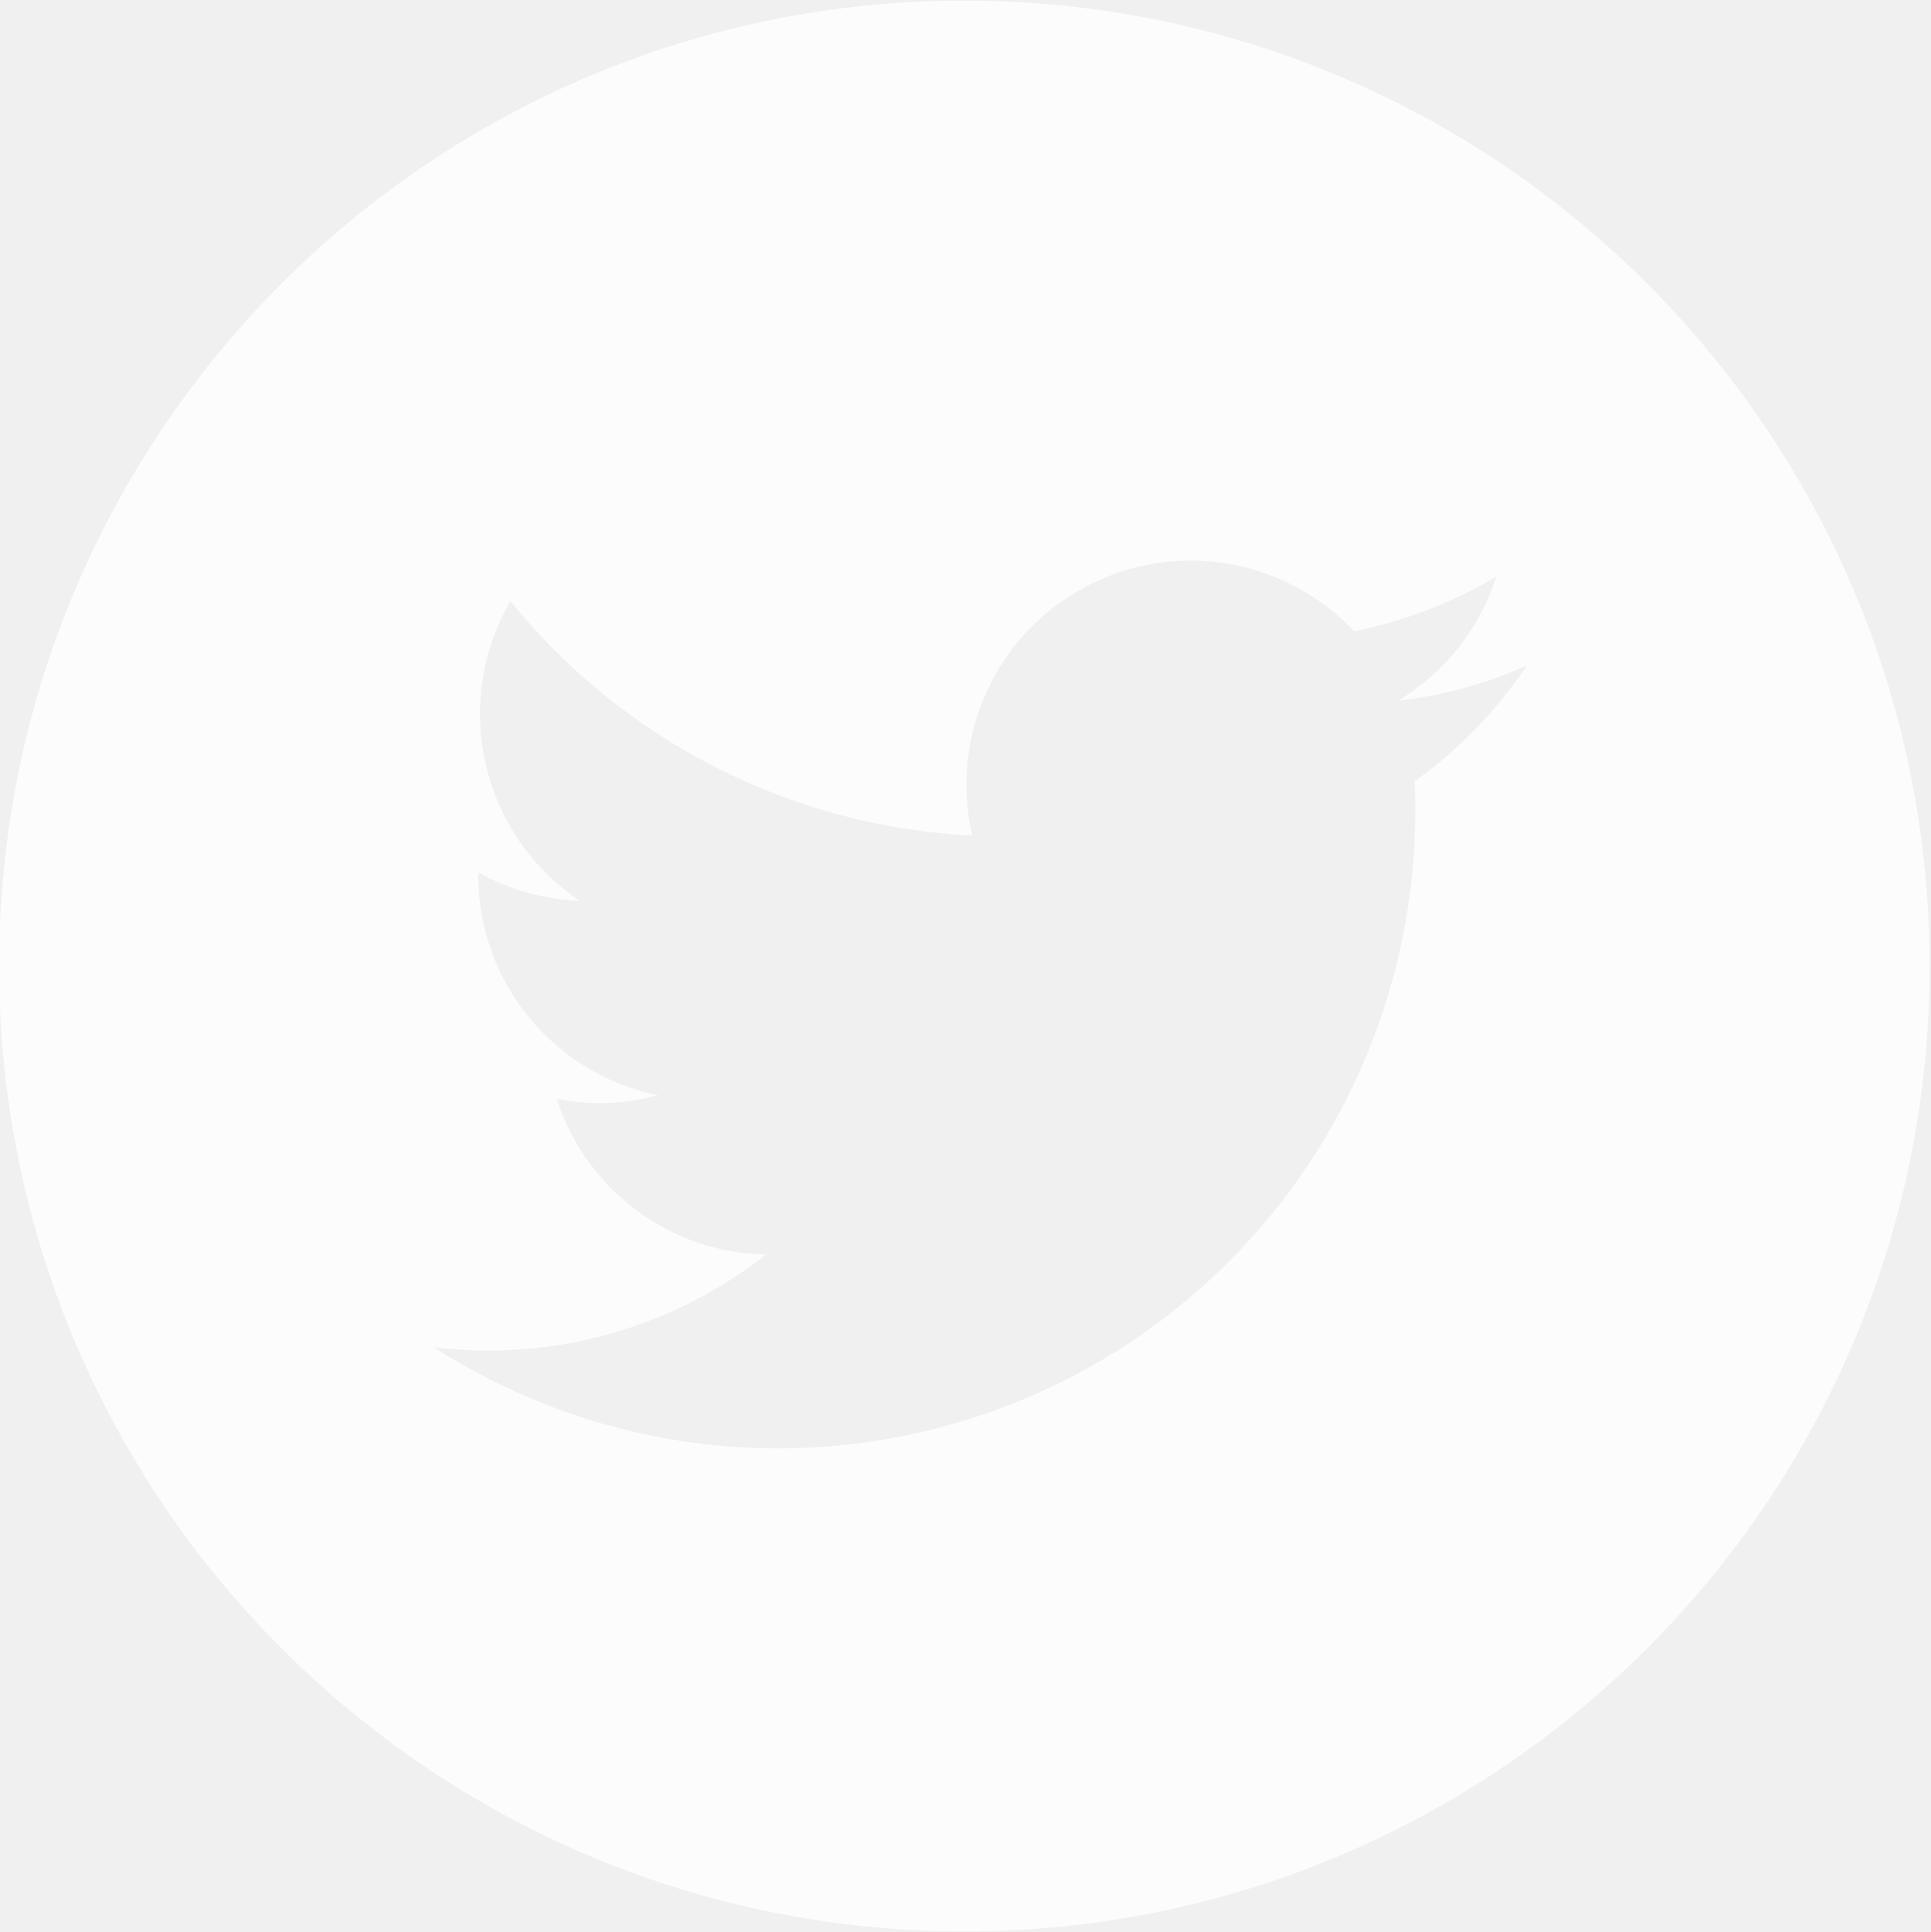
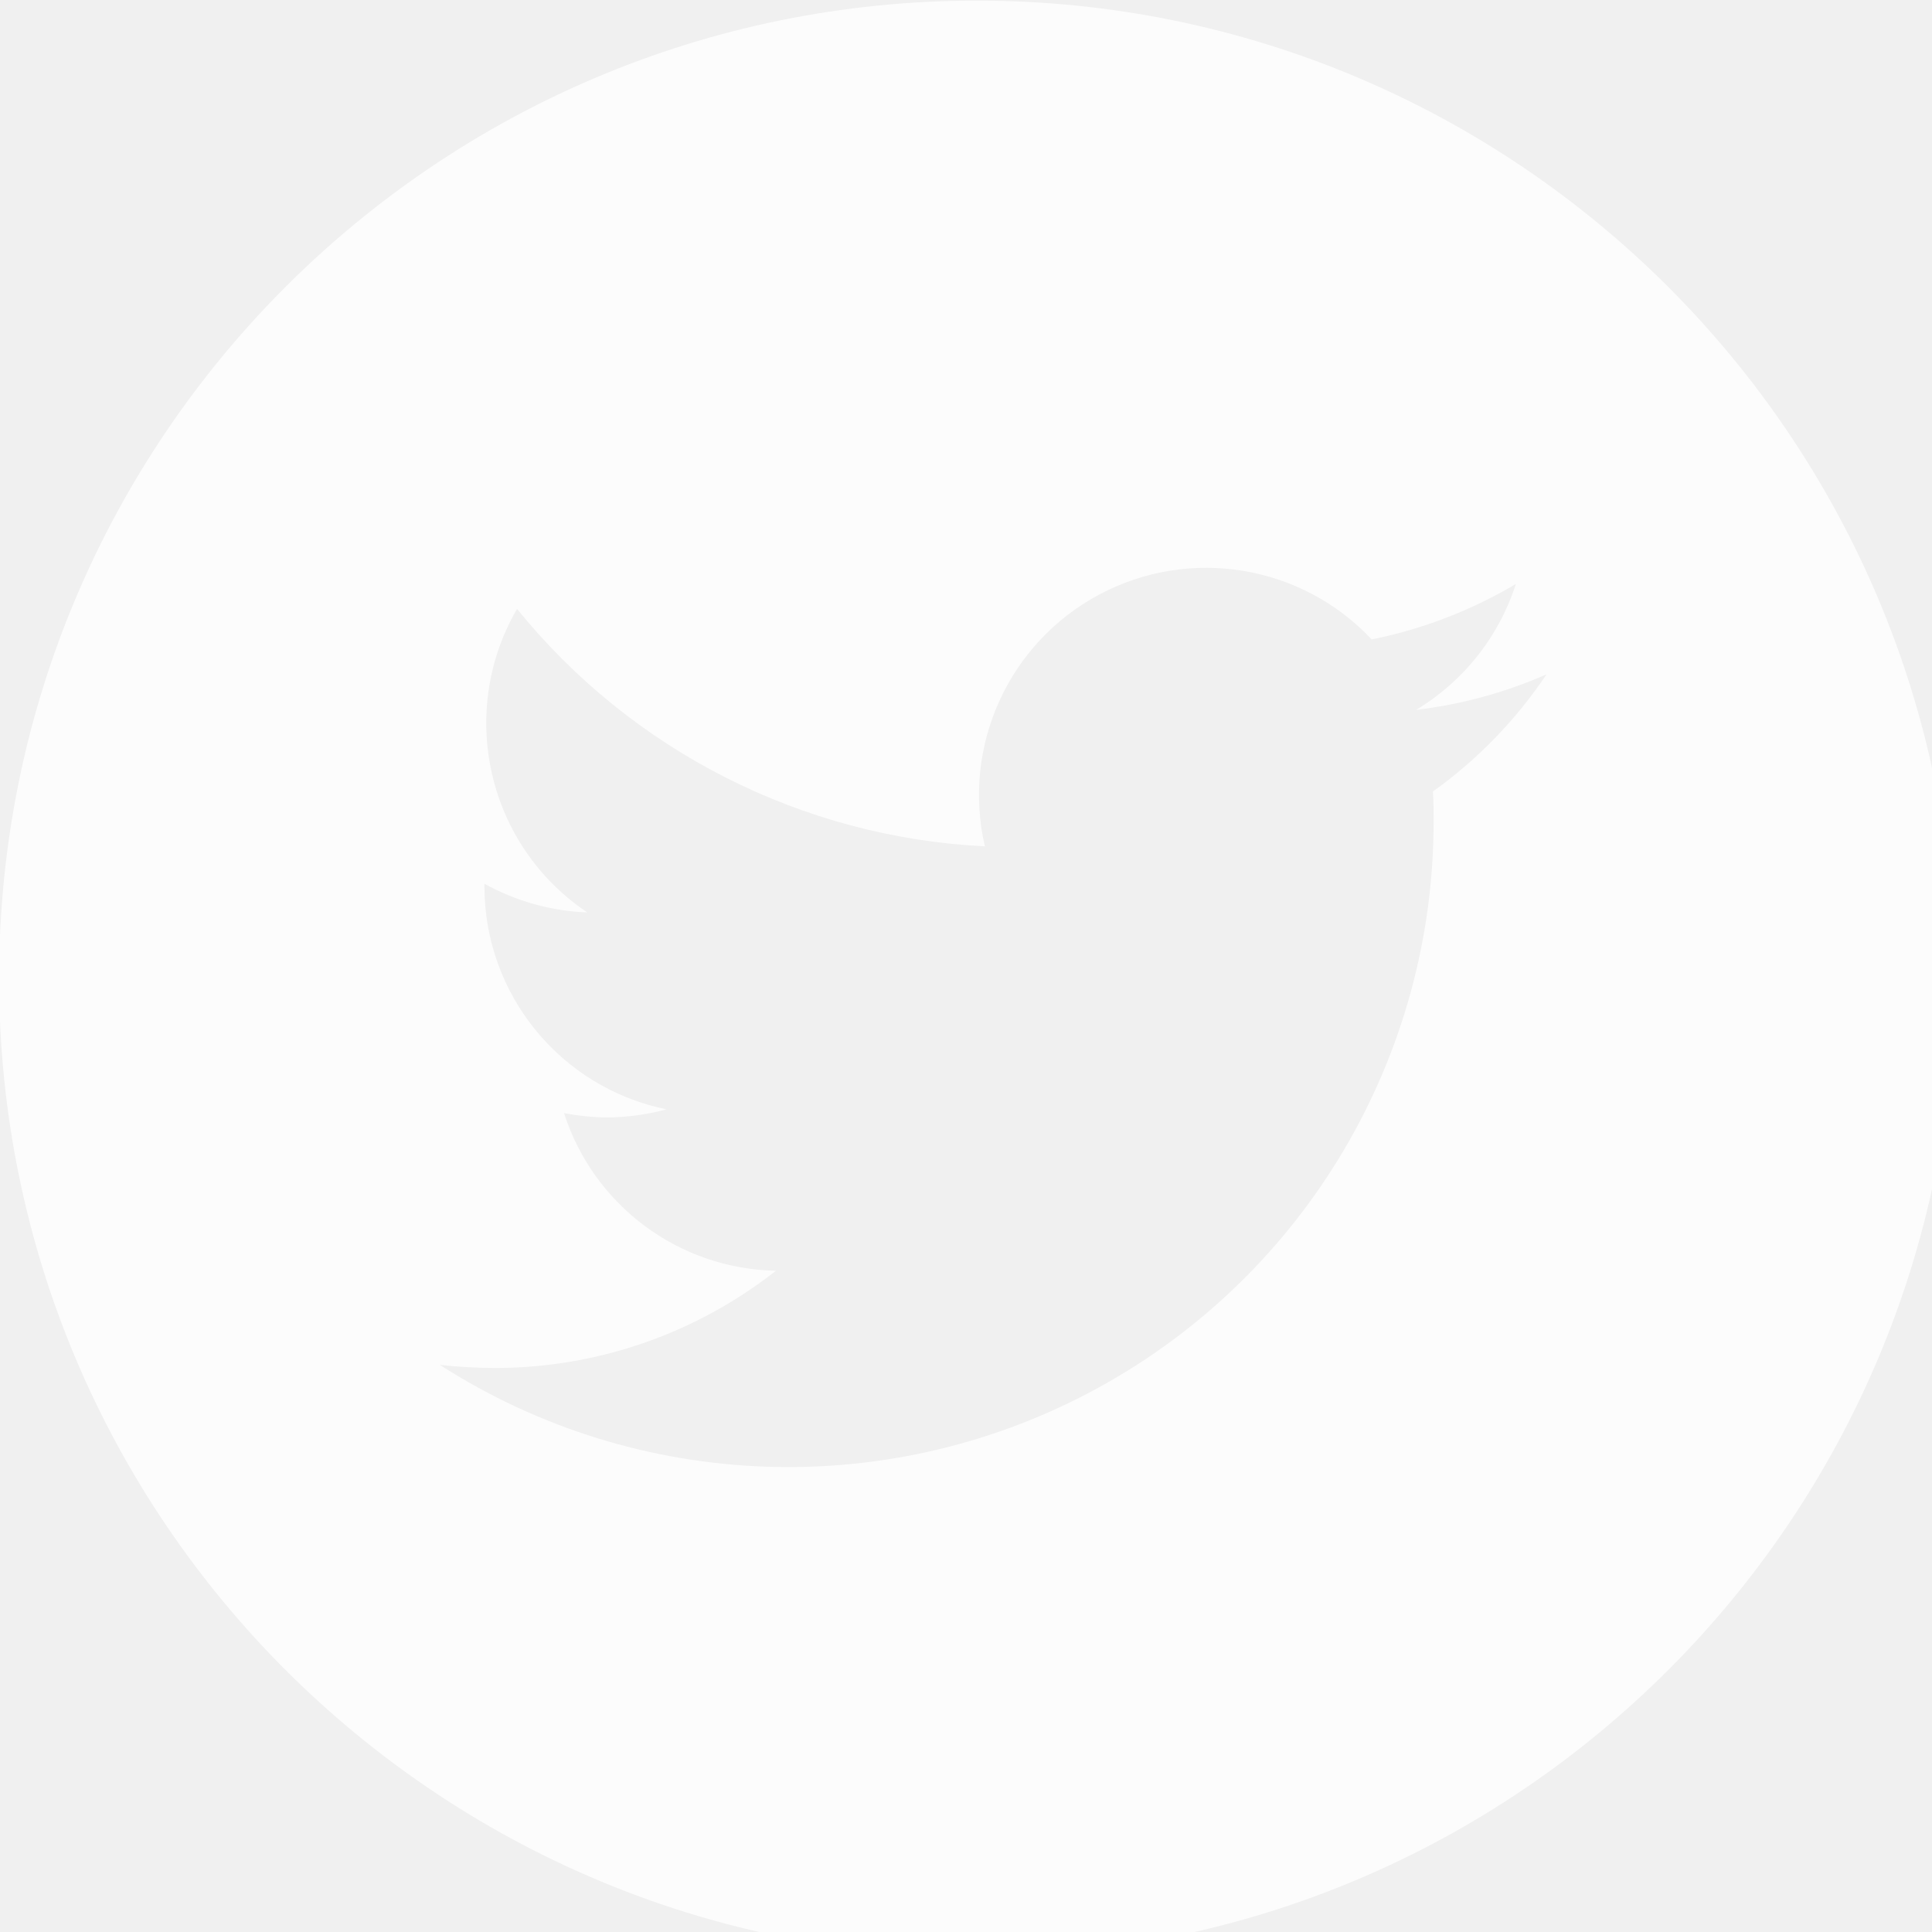
- <svg xmlns="http://www.w3.org/2000/svg" width="31.375" height="31.4" viewBox="0 0 31.375 31.4">
+ <svg xmlns="http://www.w3.org/2000/svg" width="31" height="31" viewBox="0 0 31 31">
  <defs>
    <style>
      .cls-1 {
        fill: #fff;
        fill-rule: evenodd;
        opacity: 0.8;
      }
    </style>
  </defs>
  <path id="Твитер" class="cls-1" d="M46.427,2352.17a15.69,15.69,0,1,1-15.692,15.69A15.688,15.688,0,0,1,46.427,2352.17Zm9.138,10.81a7.331,7.331,0,0,1-2.092.57,3.663,3.663,0,0,0,1.6-2.02,7.4,7.4,0,0,1-2.313.89,3.645,3.645,0,0,0-6.207,3.32,10.316,10.316,0,0,1-7.507-3.81,3.655,3.655,0,0,0,1.127,4.87,3.68,3.68,0,0,1-1.65-.46c0,0.02,0,.03,0,0.05a3.651,3.651,0,0,0,2.922,3.57,3.789,3.789,0,0,1-.96.13,3.861,3.861,0,0,1-.685-0.07,3.643,3.643,0,0,0,3.4,2.53,7.29,7.29,0,0,1-4.524,1.56,8.291,8.291,0,0,1-.869-0.05,10.354,10.354,0,0,0,15.946-8.73c0-.16,0-0.31-0.011-0.47A7.33,7.33,0,0,0,55.565,2362.98Z" transform="translate(-30.75 -2352.16)" />
</svg>
